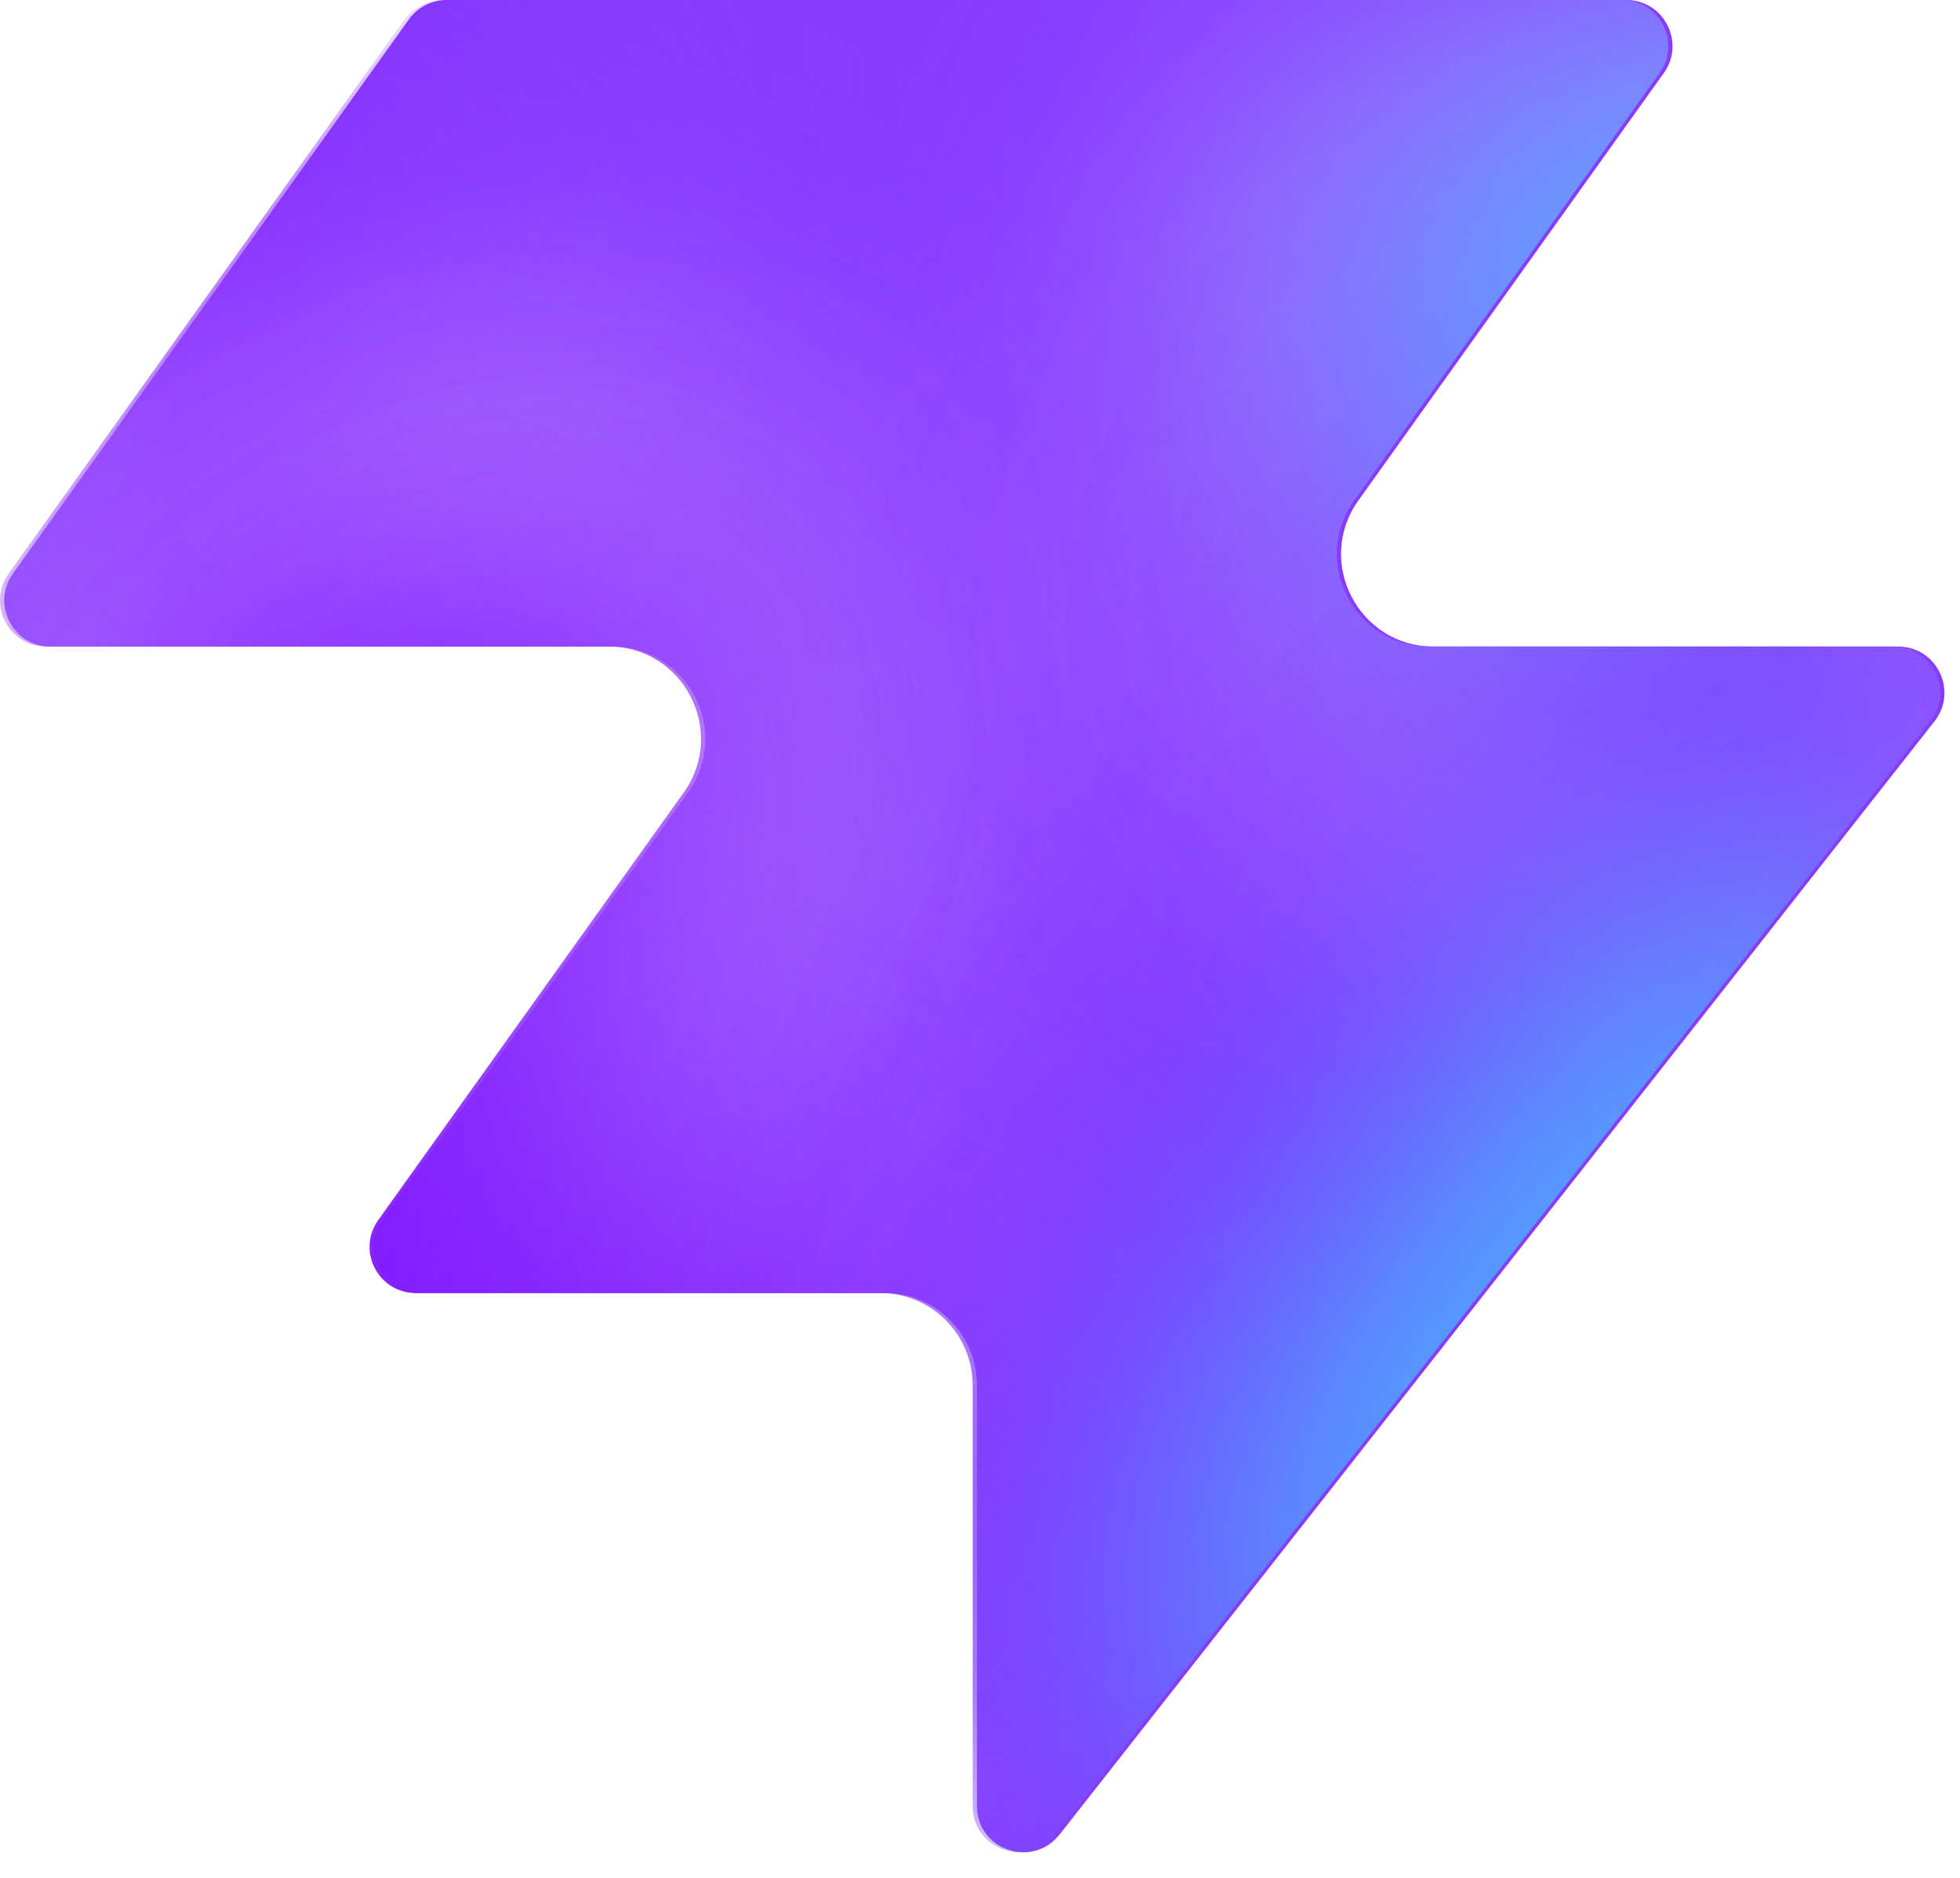
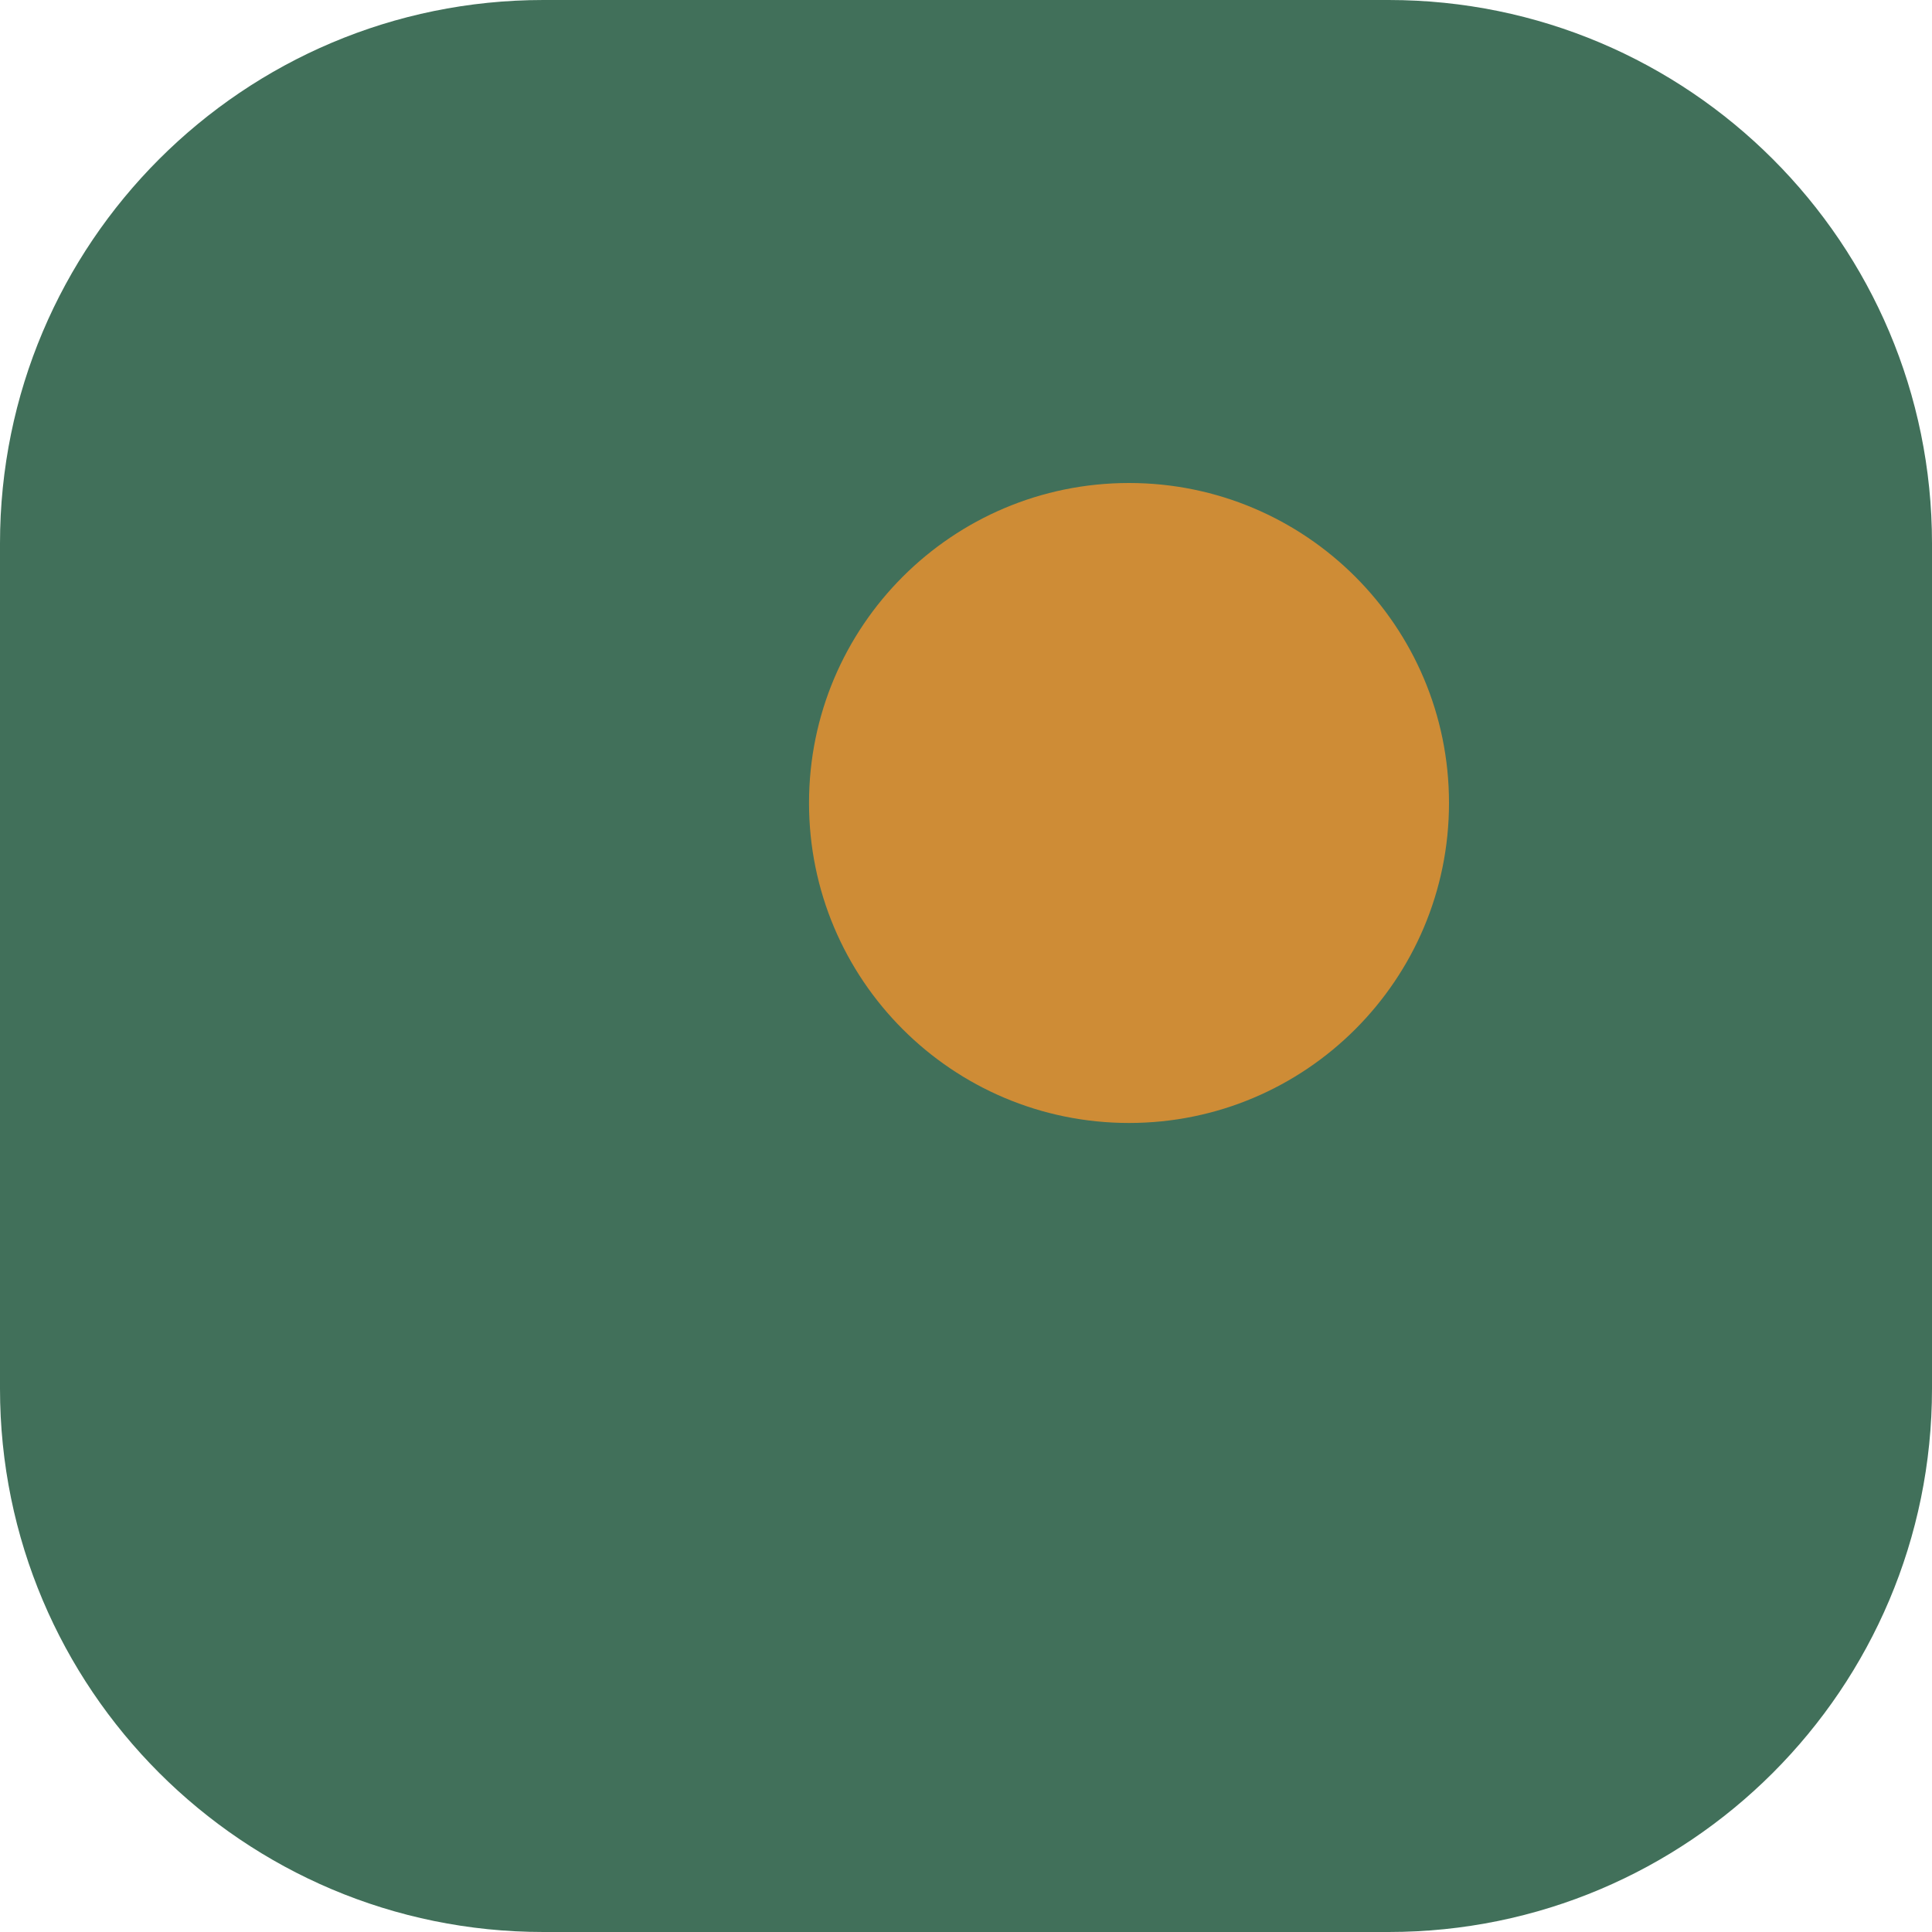
- <svg xmlns="http://www.w3.org/2000/svg" width="48" height="46" fill="none" viewBox="0 0 48 46">
-   <path fill="#863bff" d="M25.946 44.938c-.664.845-2.021.375-2.021-.698V33.937a2.26 2.26 0 0 0-2.262-2.262H10.287c-.92 0-1.456-1.04-.92-1.788l7.48-10.471c1.07-1.497 0-3.578-1.842-3.578H1.237c-.92 0-1.456-1.04-.92-1.788L10.013.474c.214-.297.556-.474.92-.474h28.894c.92 0 1.456 1.04.92 1.788l-7.48 10.471c-1.07 1.498 0 3.579 1.842 3.579h11.377c.943 0 1.473 1.088.89 1.83L25.947 44.94z" style="fill:#863bff;fill:color(display-p3 .525 .23 1);fill-opacity:1" />
-   <mask id="a" width="48" height="46" x="0" y="0" maskUnits="userSpaceOnUse" style="mask-type:alpha">
-     <path fill="#000" d="M25.842 44.938c-.664.844-2.021.375-2.021-.698V33.937a2.26 2.26 0 0 0-2.262-2.262H10.183c-.92 0-1.456-1.04-.92-1.788l7.48-10.471c1.07-1.498 0-3.579-1.842-3.579H1.133c-.92 0-1.456-1.04-.92-1.787L9.91.473c.214-.297.556-.474.92-.474h28.894c.92 0 1.456 1.04.92 1.788l-7.48 10.471c-1.07 1.498 0 3.578 1.842 3.578h11.377c.943 0 1.473 1.088.89 1.832L25.843 44.94z" style="fill:#000;fill-opacity:1" />
-   </mask>
-   <g mask="url(#a)">
-     <g filter="url(#b)">
-       <ellipse cx="5.508" cy="14.704" fill="#ede6ff" rx="5.508" ry="14.704" style="fill:#ede6ff;fill:color(display-p3 .927 .903 1);fill-opacity:1" transform="matrix(.00324 1 1 -.00324 -4.47 31.516)" />
-     </g>
-     <g filter="url(#c)">
-       <ellipse cx="10.399" cy="29.851" fill="#ede6ff" rx="10.399" ry="29.851" style="fill:#ede6ff;fill:color(display-p3 .927 .903 1);fill-opacity:1" transform="matrix(.00324 1 1 -.00324 -39.328 7.883)" />
-     </g>
-     <g filter="url(#d)">
-       <ellipse cx="5.508" cy="30.487" fill="#7e14ff" rx="5.508" ry="30.487" style="fill:#7e14ff;fill:color(display-p3 .492 .077 1);fill-opacity:1" transform="rotate(89.814 -25.913 -14.639)scale(1 -1)" />
-     </g>
-     <g filter="url(#e)">
-       <ellipse cx="5.508" cy="30.599" fill="#7e14ff" rx="5.508" ry="30.599" style="fill:#7e14ff;fill:color(display-p3 .492 .077 1);fill-opacity:1" transform="rotate(89.814 -32.644 -3.334)scale(1 -1)" />
-     </g>
-     <g filter="url(#f)">
-       <ellipse cx="5.508" cy="30.599" fill="#7e14ff" rx="5.508" ry="30.599" style="fill:#7e14ff;fill:color(display-p3 .492 .077 1);fill-opacity:1" transform="matrix(.00324 1 1 -.00324 -34.34 30.47)" />
-     </g>
-     <g filter="url(#g)">
-       <ellipse cx="14.072" cy="22.078" fill="#ede6ff" rx="14.072" ry="22.078" style="fill:#ede6ff;fill:color(display-p3 .927 .903 1);fill-opacity:1" transform="rotate(93.35 24.506 48.493)scale(-1 1)" />
-     </g>
-     <g filter="url(#h)">
-       <ellipse cx="3.47" cy="21.501" fill="#7e14ff" rx="3.47" ry="21.501" style="fill:#7e14ff;fill:color(display-p3 .492 .077 1);fill-opacity:1" transform="rotate(89.009 28.708 47.59)scale(-1 1)" />
-     </g>
-     <g filter="url(#i)">
-       <ellipse cx="3.47" cy="21.501" fill="#7e14ff" rx="3.47" ry="21.501" style="fill:#7e14ff;fill:color(display-p3 .492 .077 1);fill-opacity:1" transform="rotate(89.009 28.708 47.59)scale(-1 1)" />
-     </g>
-     <g filter="url(#j)">
-       <ellipse cx=".387" cy="8.972" fill="#7e14ff" rx="4.407" ry="29.108" style="fill:#7e14ff;fill:color(display-p3 .492 .077 1);fill-opacity:1" transform="rotate(39.51 .387 8.972)" />
-     </g>
-     <g filter="url(#k)">
-       <ellipse cx="47.523" cy="-6.092" fill="#7e14ff" rx="4.407" ry="29.108" style="fill:#7e14ff;fill:color(display-p3 .492 .077 1);fill-opacity:1" transform="rotate(37.892 47.523 -6.092)" />
-     </g>
-     <g filter="url(#l)">
-       <ellipse cx="41.412" cy="6.333" fill="#47bfff" rx="5.971" ry="9.665" style="fill:#47bfff;fill:color(display-p3 .28 .748 1);fill-opacity:1" transform="rotate(37.892 41.412 6.333)" />
-     </g>
-     <g filter="url(#m)">
-       <ellipse cx="-1.879" cy="38.332" fill="#7e14ff" rx="4.407" ry="29.108" style="fill:#7e14ff;fill:color(display-p3 .492 .077 1);fill-opacity:1" transform="rotate(37.892 -1.88 38.332)" />
-     </g>
-     <g filter="url(#n)">
-       <ellipse cx="-1.879" cy="38.332" fill="#7e14ff" rx="4.407" ry="29.108" style="fill:#7e14ff;fill:color(display-p3 .492 .077 1);fill-opacity:1" transform="rotate(37.892 -1.88 38.332)" />
-     </g>
-     <g filter="url(#o)">
-       <ellipse cx="35.651" cy="29.907" fill="#7e14ff" rx="4.407" ry="29.108" style="fill:#7e14ff;fill:color(display-p3 .492 .077 1);fill-opacity:1" transform="rotate(37.892 35.651 29.907)" />
-     </g>
-     <g filter="url(#p)">
-       <ellipse cx="38.418" cy="32.4" fill="#47bfff" rx="5.971" ry="15.297" style="fill:#47bfff;fill:color(display-p3 .28 .748 1);fill-opacity:1" transform="rotate(37.892 38.418 32.4)" />
-     </g>
-   </g>
-   <defs>
-     <filter id="b" width="60.045" height="41.654" x="-19.77" y="16.149" color-interpolation-filters="sRGB" filterUnits="userSpaceOnUse">
-       <feFlood flood-opacity="0" result="BackgroundImageFix" />
-       <feBlend in="SourceGraphic" in2="BackgroundImageFix" result="shape" />
-       <feGaussianBlur result="effect1_foregroundBlur_2002_17158" stdDeviation="7.659" />
-     </filter>
-     <filter id="c" width="90.34" height="51.437" x="-54.613" y="-7.533" color-interpolation-filters="sRGB" filterUnits="userSpaceOnUse">
-       <feFlood flood-opacity="0" result="BackgroundImageFix" />
-       <feBlend in="SourceGraphic" in2="BackgroundImageFix" result="shape" />
-       <feGaussianBlur result="effect1_foregroundBlur_2002_17158" stdDeviation="7.659" />
-     </filter>
-     <filter id="d" width="79.355" height="29.4" x="-49.64" y="2.03" color-interpolation-filters="sRGB" filterUnits="userSpaceOnUse">
-       <feFlood flood-opacity="0" result="BackgroundImageFix" />
-       <feBlend in="SourceGraphic" in2="BackgroundImageFix" result="shape" />
-       <feGaussianBlur result="effect1_foregroundBlur_2002_17158" stdDeviation="4.596" />
-     </filter>
-     <filter id="e" width="79.579" height="29.4" x="-45.045" y="20.029" color-interpolation-filters="sRGB" filterUnits="userSpaceOnUse">
-       <feFlood flood-opacity="0" result="BackgroundImageFix" />
-       <feBlend in="SourceGraphic" in2="BackgroundImageFix" result="shape" />
-       <feGaussianBlur result="effect1_foregroundBlur_2002_17158" stdDeviation="4.596" />
-     </filter>
-     <filter id="f" width="79.579" height="29.4" x="-43.513" y="21.178" color-interpolation-filters="sRGB" filterUnits="userSpaceOnUse">
-       <feFlood flood-opacity="0" result="BackgroundImageFix" />
-       <feBlend in="SourceGraphic" in2="BackgroundImageFix" result="shape" />
-       <feGaussianBlur result="effect1_foregroundBlur_2002_17158" stdDeviation="4.596" />
-     </filter>
-     <filter id="g" width="74.749" height="58.852" x="15.756" y="-17.901" color-interpolation-filters="sRGB" filterUnits="userSpaceOnUse">
-       <feFlood flood-opacity="0" result="BackgroundImageFix" />
-       <feBlend in="SourceGraphic" in2="BackgroundImageFix" result="shape" />
-       <feGaussianBlur result="effect1_foregroundBlur_2002_17158" stdDeviation="7.659" />
-     </filter>
-     <filter id="h" width="61.377" height="25.362" x="23.548" y="2.284" color-interpolation-filters="sRGB" filterUnits="userSpaceOnUse">
-       <feFlood flood-opacity="0" result="BackgroundImageFix" />
-       <feBlend in="SourceGraphic" in2="BackgroundImageFix" result="shape" />
-       <feGaussianBlur result="effect1_foregroundBlur_2002_17158" stdDeviation="4.596" />
-     </filter>
-     <filter id="i" width="61.377" height="25.362" x="23.548" y="2.284" color-interpolation-filters="sRGB" filterUnits="userSpaceOnUse">
-       <feFlood flood-opacity="0" result="BackgroundImageFix" />
-       <feBlend in="SourceGraphic" in2="BackgroundImageFix" result="shape" />
-       <feGaussianBlur result="effect1_foregroundBlur_2002_17158" stdDeviation="4.596" />
-     </filter>
-     <filter id="j" width="56.045" height="63.649" x="-27.636" y="-22.853" color-interpolation-filters="sRGB" filterUnits="userSpaceOnUse">
-       <feFlood flood-opacity="0" result="BackgroundImageFix" />
-       <feBlend in="SourceGraphic" in2="BackgroundImageFix" result="shape" />
-       <feGaussianBlur result="effect1_foregroundBlur_2002_17158" stdDeviation="4.596" />
-     </filter>
-     <filter id="k" width="54.814" height="64.646" x="20.116" y="-38.415" color-interpolation-filters="sRGB" filterUnits="userSpaceOnUse">
-       <feFlood flood-opacity="0" result="BackgroundImageFix" />
-       <feBlend in="SourceGraphic" in2="BackgroundImageFix" result="shape" />
-       <feGaussianBlur result="effect1_foregroundBlur_2002_17158" stdDeviation="4.596" />
-     </filter>
-     <filter id="l" width="33.541" height="35.313" x="24.641" y="-11.323" color-interpolation-filters="sRGB" filterUnits="userSpaceOnUse">
-       <feFlood flood-opacity="0" result="BackgroundImageFix" />
-       <feBlend in="SourceGraphic" in2="BackgroundImageFix" result="shape" />
-       <feGaussianBlur result="effect1_foregroundBlur_2002_17158" stdDeviation="4.596" />
-     </filter>
-     <filter id="m" width="54.814" height="64.646" x="-29.286" y="6.009" color-interpolation-filters="sRGB" filterUnits="userSpaceOnUse">
-       <feFlood flood-opacity="0" result="BackgroundImageFix" />
-       <feBlend in="SourceGraphic" in2="BackgroundImageFix" result="shape" />
-       <feGaussianBlur result="effect1_foregroundBlur_2002_17158" stdDeviation="4.596" />
-     </filter>
-     <filter id="n" width="54.814" height="64.646" x="-29.286" y="6.009" color-interpolation-filters="sRGB" filterUnits="userSpaceOnUse">
-       <feFlood flood-opacity="0" result="BackgroundImageFix" />
-       <feBlend in="SourceGraphic" in2="BackgroundImageFix" result="shape" />
-       <feGaussianBlur result="effect1_foregroundBlur_2002_17158" stdDeviation="4.596" />
-     </filter>
-     <filter id="o" width="54.814" height="64.646" x="8.244" y="-2.416" color-interpolation-filters="sRGB" filterUnits="userSpaceOnUse">
-       <feFlood flood-opacity="0" result="BackgroundImageFix" />
-       <feBlend in="SourceGraphic" in2="BackgroundImageFix" result="shape" />
-       <feGaussianBlur result="effect1_foregroundBlur_2002_17158" stdDeviation="4.596" />
-     </filter>
-     <filter id="p" width="39.409" height="43.623" x="18.713" y="10.588" color-interpolation-filters="sRGB" filterUnits="userSpaceOnUse">
-       <feFlood flood-opacity="0" result="BackgroundImageFix" />
-       <feBlend in="SourceGraphic" in2="BackgroundImageFix" result="shape" />
-       <feGaussianBlur result="effect1_foregroundBlur_2002_17158" stdDeviation="4.596" />
-     </filter>
-   </defs>
+ <svg xmlns="http://www.w3.org/2000/svg" width="32" height="32" viewBox="0 0 32 32" fill="none">
+   <rect width="32" height="32" rx="9" fill="#41705a" />
+   <circle cx="18.7" cy="13.3" r="5.3" fill="#ce8c36" />
</svg>
